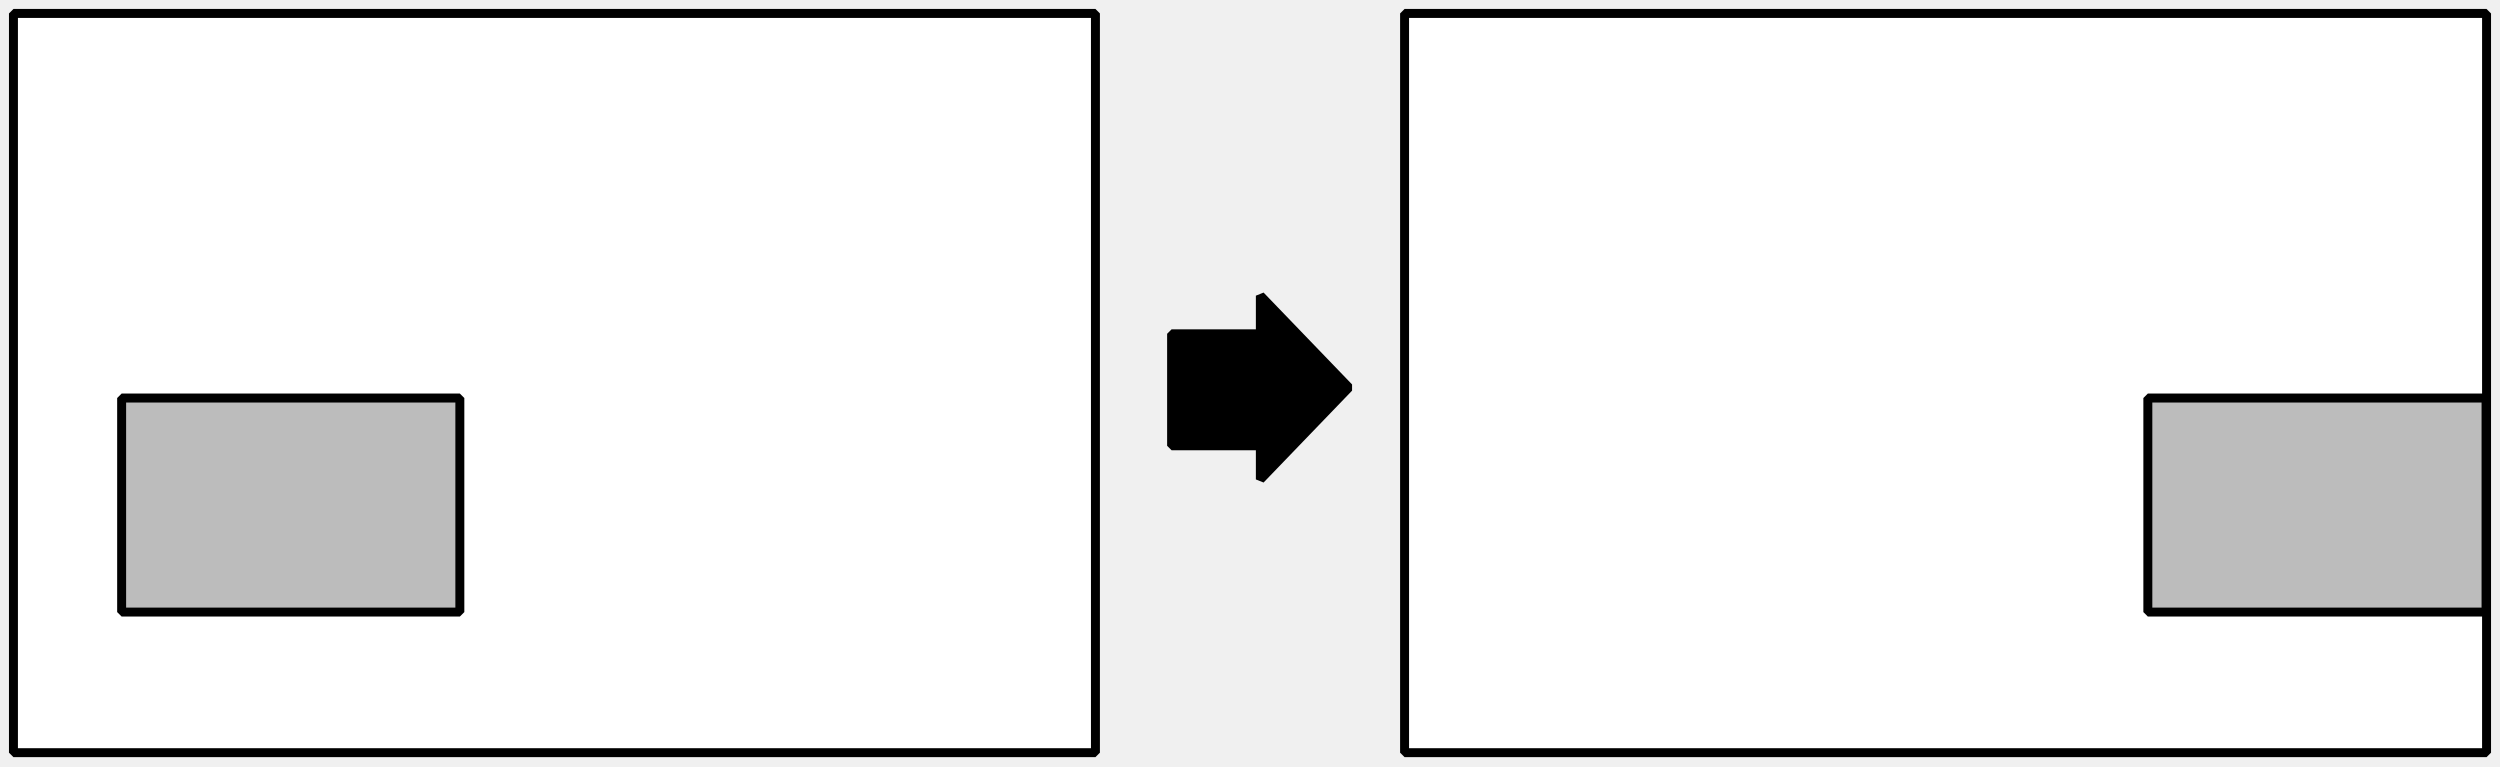
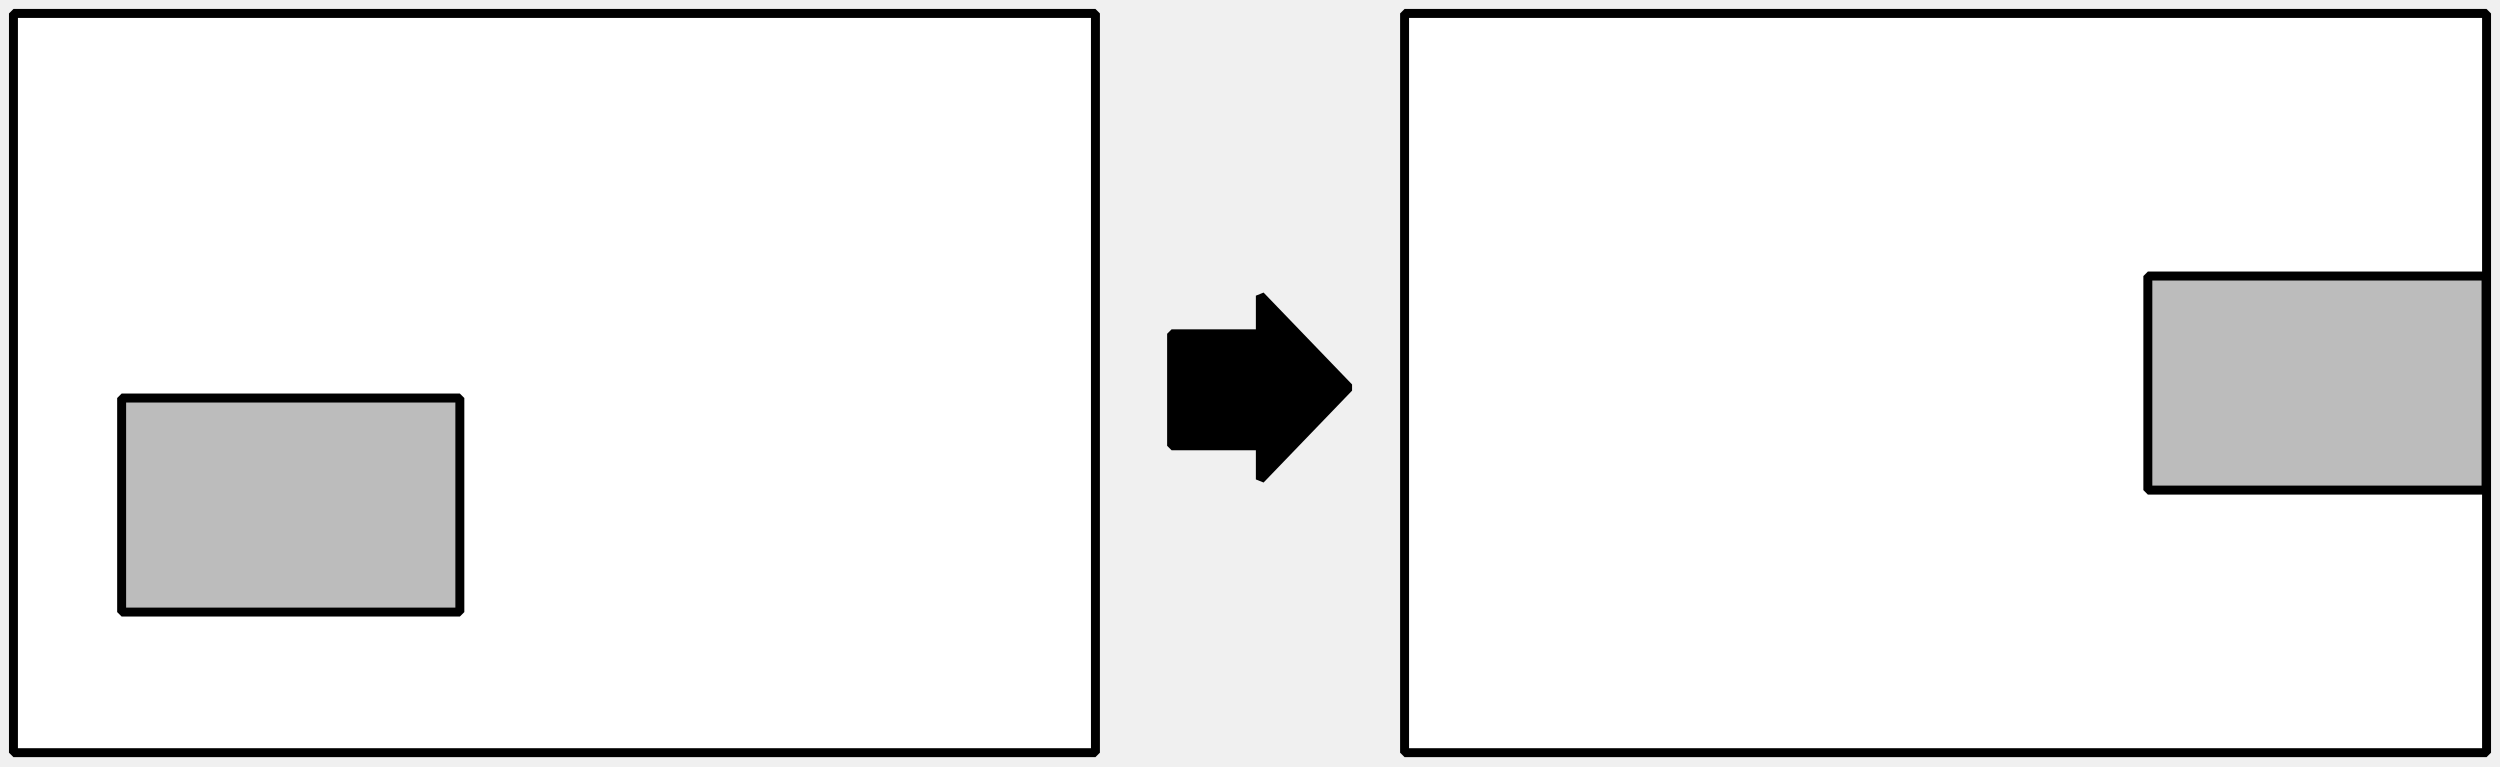
<svg xmlns="http://www.w3.org/2000/svg" width="558" height="171" viewBox="0 0 147.637 45.244" version="1.1" id="svg8">
  <defs id="defs2" />
  <g id="layer1" transform="translate(-1.000307,-1.36223)">
    <rect style="opacity:1;fill:#ffffff;fill-opacity:1;fill-rule:nonzero;stroke:#000000;stroke-width:0.529;stroke-linejoin:bevel;stroke-miterlimit:4;stroke-dasharray:none;stroke-dashoffset:0;stroke-opacity:1" id="rect4485-7" width="63.897" height="43.656" x="83.947" y="2.156" />
    <rect style="opacity:1;fill:#ffffff;fill-opacity:1;fill-rule:nonzero;stroke:#000000;stroke-width:0.529;stroke-linejoin:bevel;stroke-miterlimit:4;stroke-dasharray:none;stroke-dashoffset:0;stroke-opacity:1" id="rect4485" width="63.897" height="43.656" x="1.794" y="2.156" />
    <rect style="opacity:1;fill:#bcbcbc;fill-opacity:1;fill-rule:nonzero;stroke:#000000;stroke-width:0.529;stroke-linejoin:bevel;stroke-miterlimit:4;stroke-dasharray:none;stroke-dashoffset:0;stroke-opacity:1" id="rect4487" width="19.973" height="12.641" x="8.183" y="24.868" />
    <path style="opacity:1;fill:#000000;fill-opacity:1;fill-rule:nonzero;stroke:#000000;stroke-width:0.529;stroke-linejoin:bevel;stroke-miterlimit:4;stroke-dasharray:none;stroke-dashoffset:0;stroke-opacity:1" d="m 75.43,18.823 v 2.251 h -5.241 v 6.615 h 5.241 v 1.986 l 5.226,-5.426 z" id="rect4502" />
-     <rect style="opacity:1;fill:#bcbcbc;fill-opacity:1;fill-rule:nonzero;stroke:#000000;stroke-width:0.529;stroke-linejoin:bevel;stroke-miterlimit:4;stroke-dasharray:none;stroke-dashoffset:0;stroke-opacity:1" id="rect4487-5" width="19.973" height="12.641" x="127.841" y="24.868" />
+     <rect style="opacity:1;fill:#bcbcbc;fill-opacity:1;fill-rule:nonzero;stroke:#000000;stroke-width:0.529;stroke-linejoin:bevel;stroke-miterlimit:4;stroke-dasharray:none;stroke-dashoffset:0;stroke-opacity:1" id="rect4487-5" width="19.973" height="12.641" x="127.841" y="17.664" />
  </g>
</svg>
